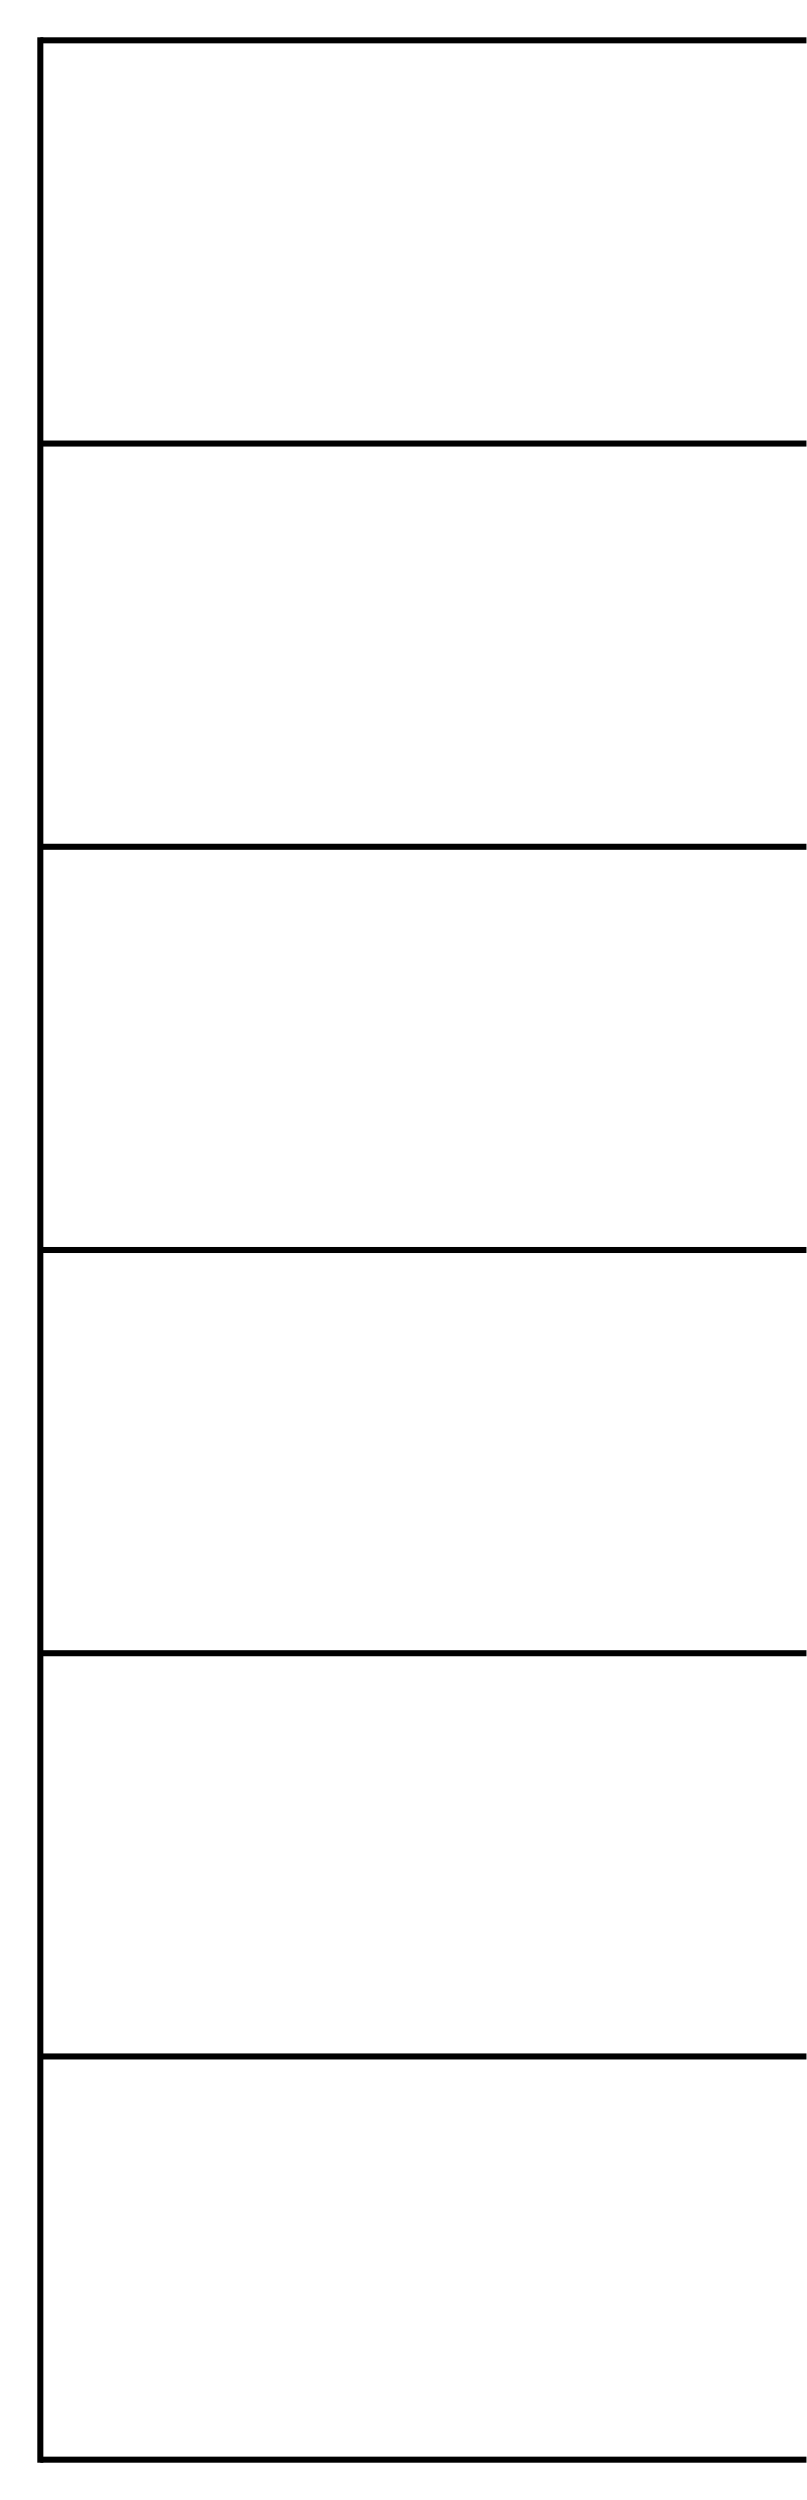
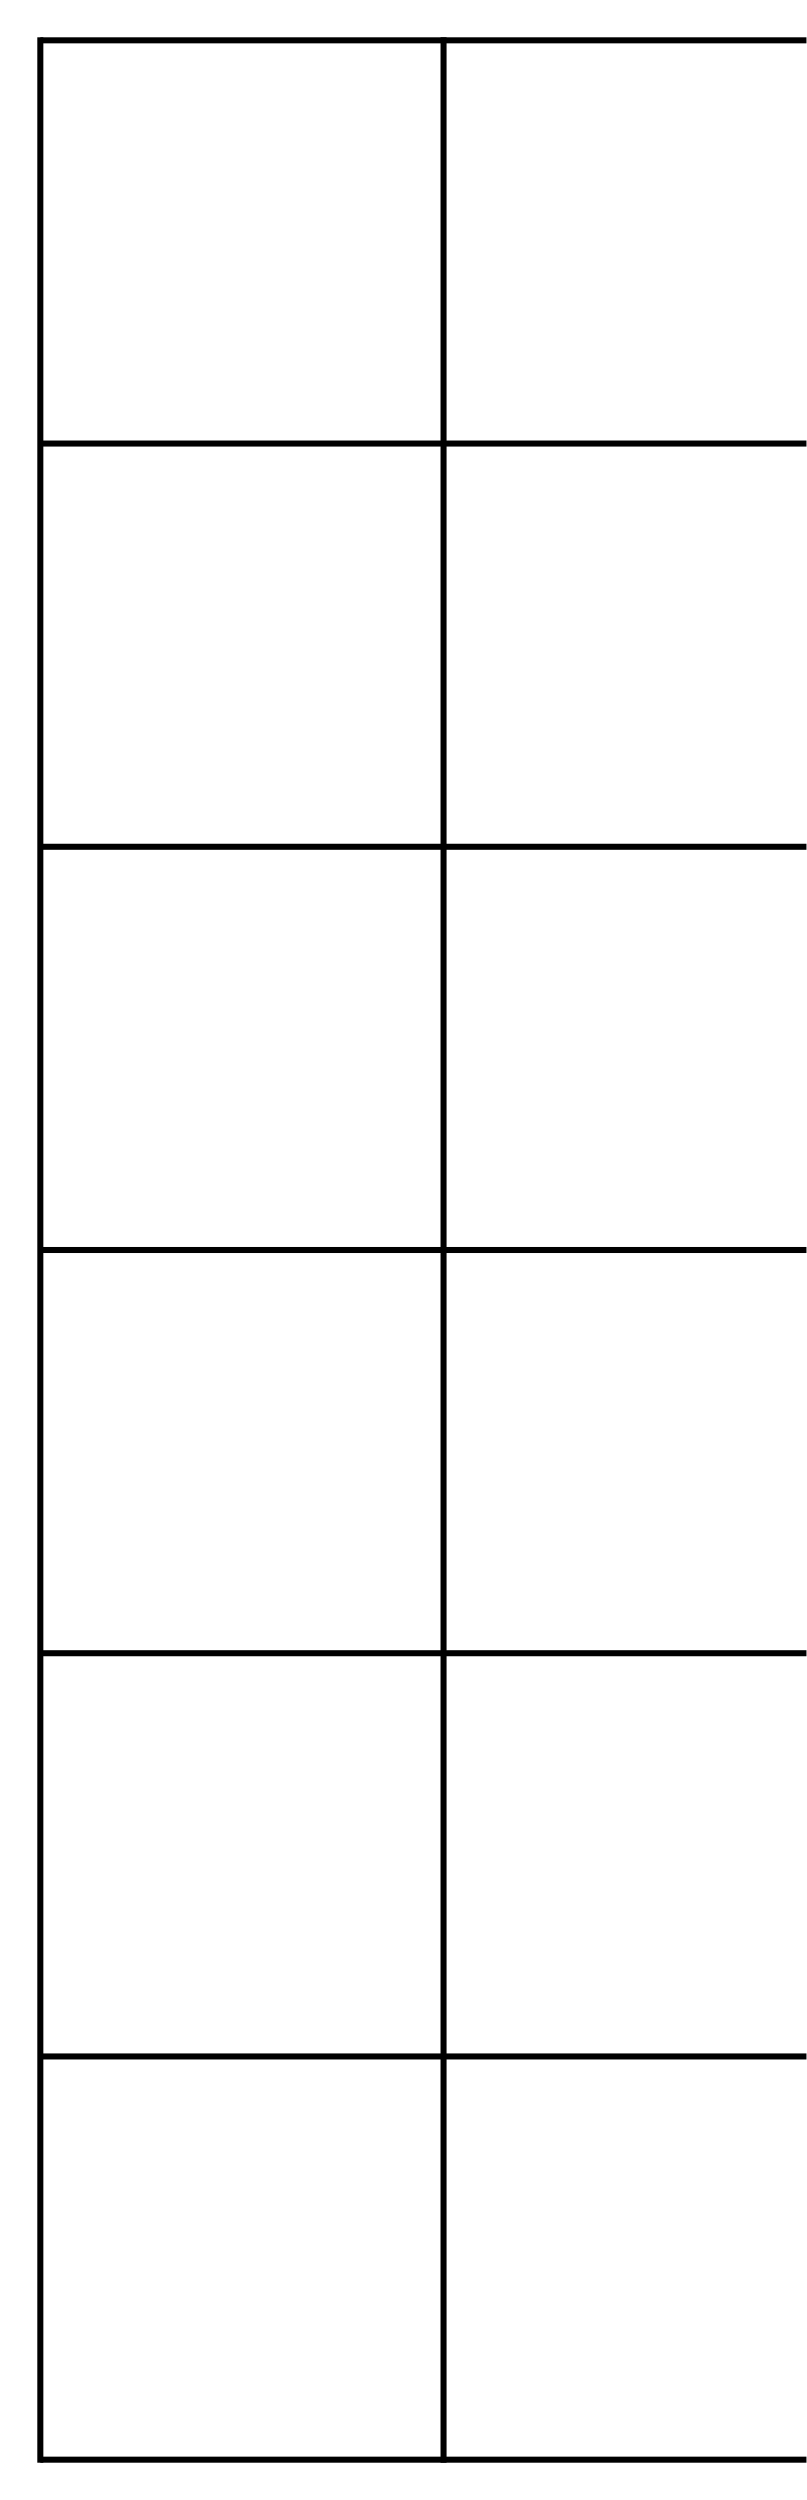
<svg xmlns="http://www.w3.org/2000/svg" xmlns:xlink="http://www.w3.org/1999/xlink" width="200mm" height="620mm" viewBox="0 0 200 620" version="1.1" id="svg8">
  <defs id="defs2" />
  <g id="layer1" transform="translate(0,323)">
    <path style="fill:none;stroke:#000000;stroke-width:1.5;stroke-linecap:butt;stroke-linejoin:miter;stroke-miterlimit:4;stroke-dasharray:none;stroke-opacity:1" d="M 10,287 H 200" id="path41" />
    <use x="0" y="0" xlink:href="#path41" id="use848" transform="translate(0,-100)" width="100%" height="100%" />
    <use x="0" y="0" xlink:href="#path41" id="use852" transform="translate(0,-200)" width="100%" height="100%" />
    <use x="0" y="0" xlink:href="#path41" id="use854" transform="translate(0,-300)" width="100%" height="100%" />
    <use x="0" y="0" xlink:href="#path41" id="use856" transform="translate(0,-400)" width="100%" height="100%" />
    <use x="0" y="0" xlink:href="#path41" id="use858" transform="translate(0,-500)" width="100%" height="100%" />
    <use x="0" y="0" xlink:href="#path41" id="use860" transform="translate(0,-600)" width="100%" height="100%" />
    <path style="fill:none;stroke:#000000;stroke-width:1.5;stroke-linecap:butt;stroke-linejoin:miter;stroke-miterlimit:4;stroke-dasharray:none;stroke-opacity:1" d="m 10,-313.75 v 601.5" id="path862" />
+     <use x="0" y="0" xlink:href="#path862" id="use864" transform="translate(100)" width="100%" height="100%" />
  </g>
</svg>
